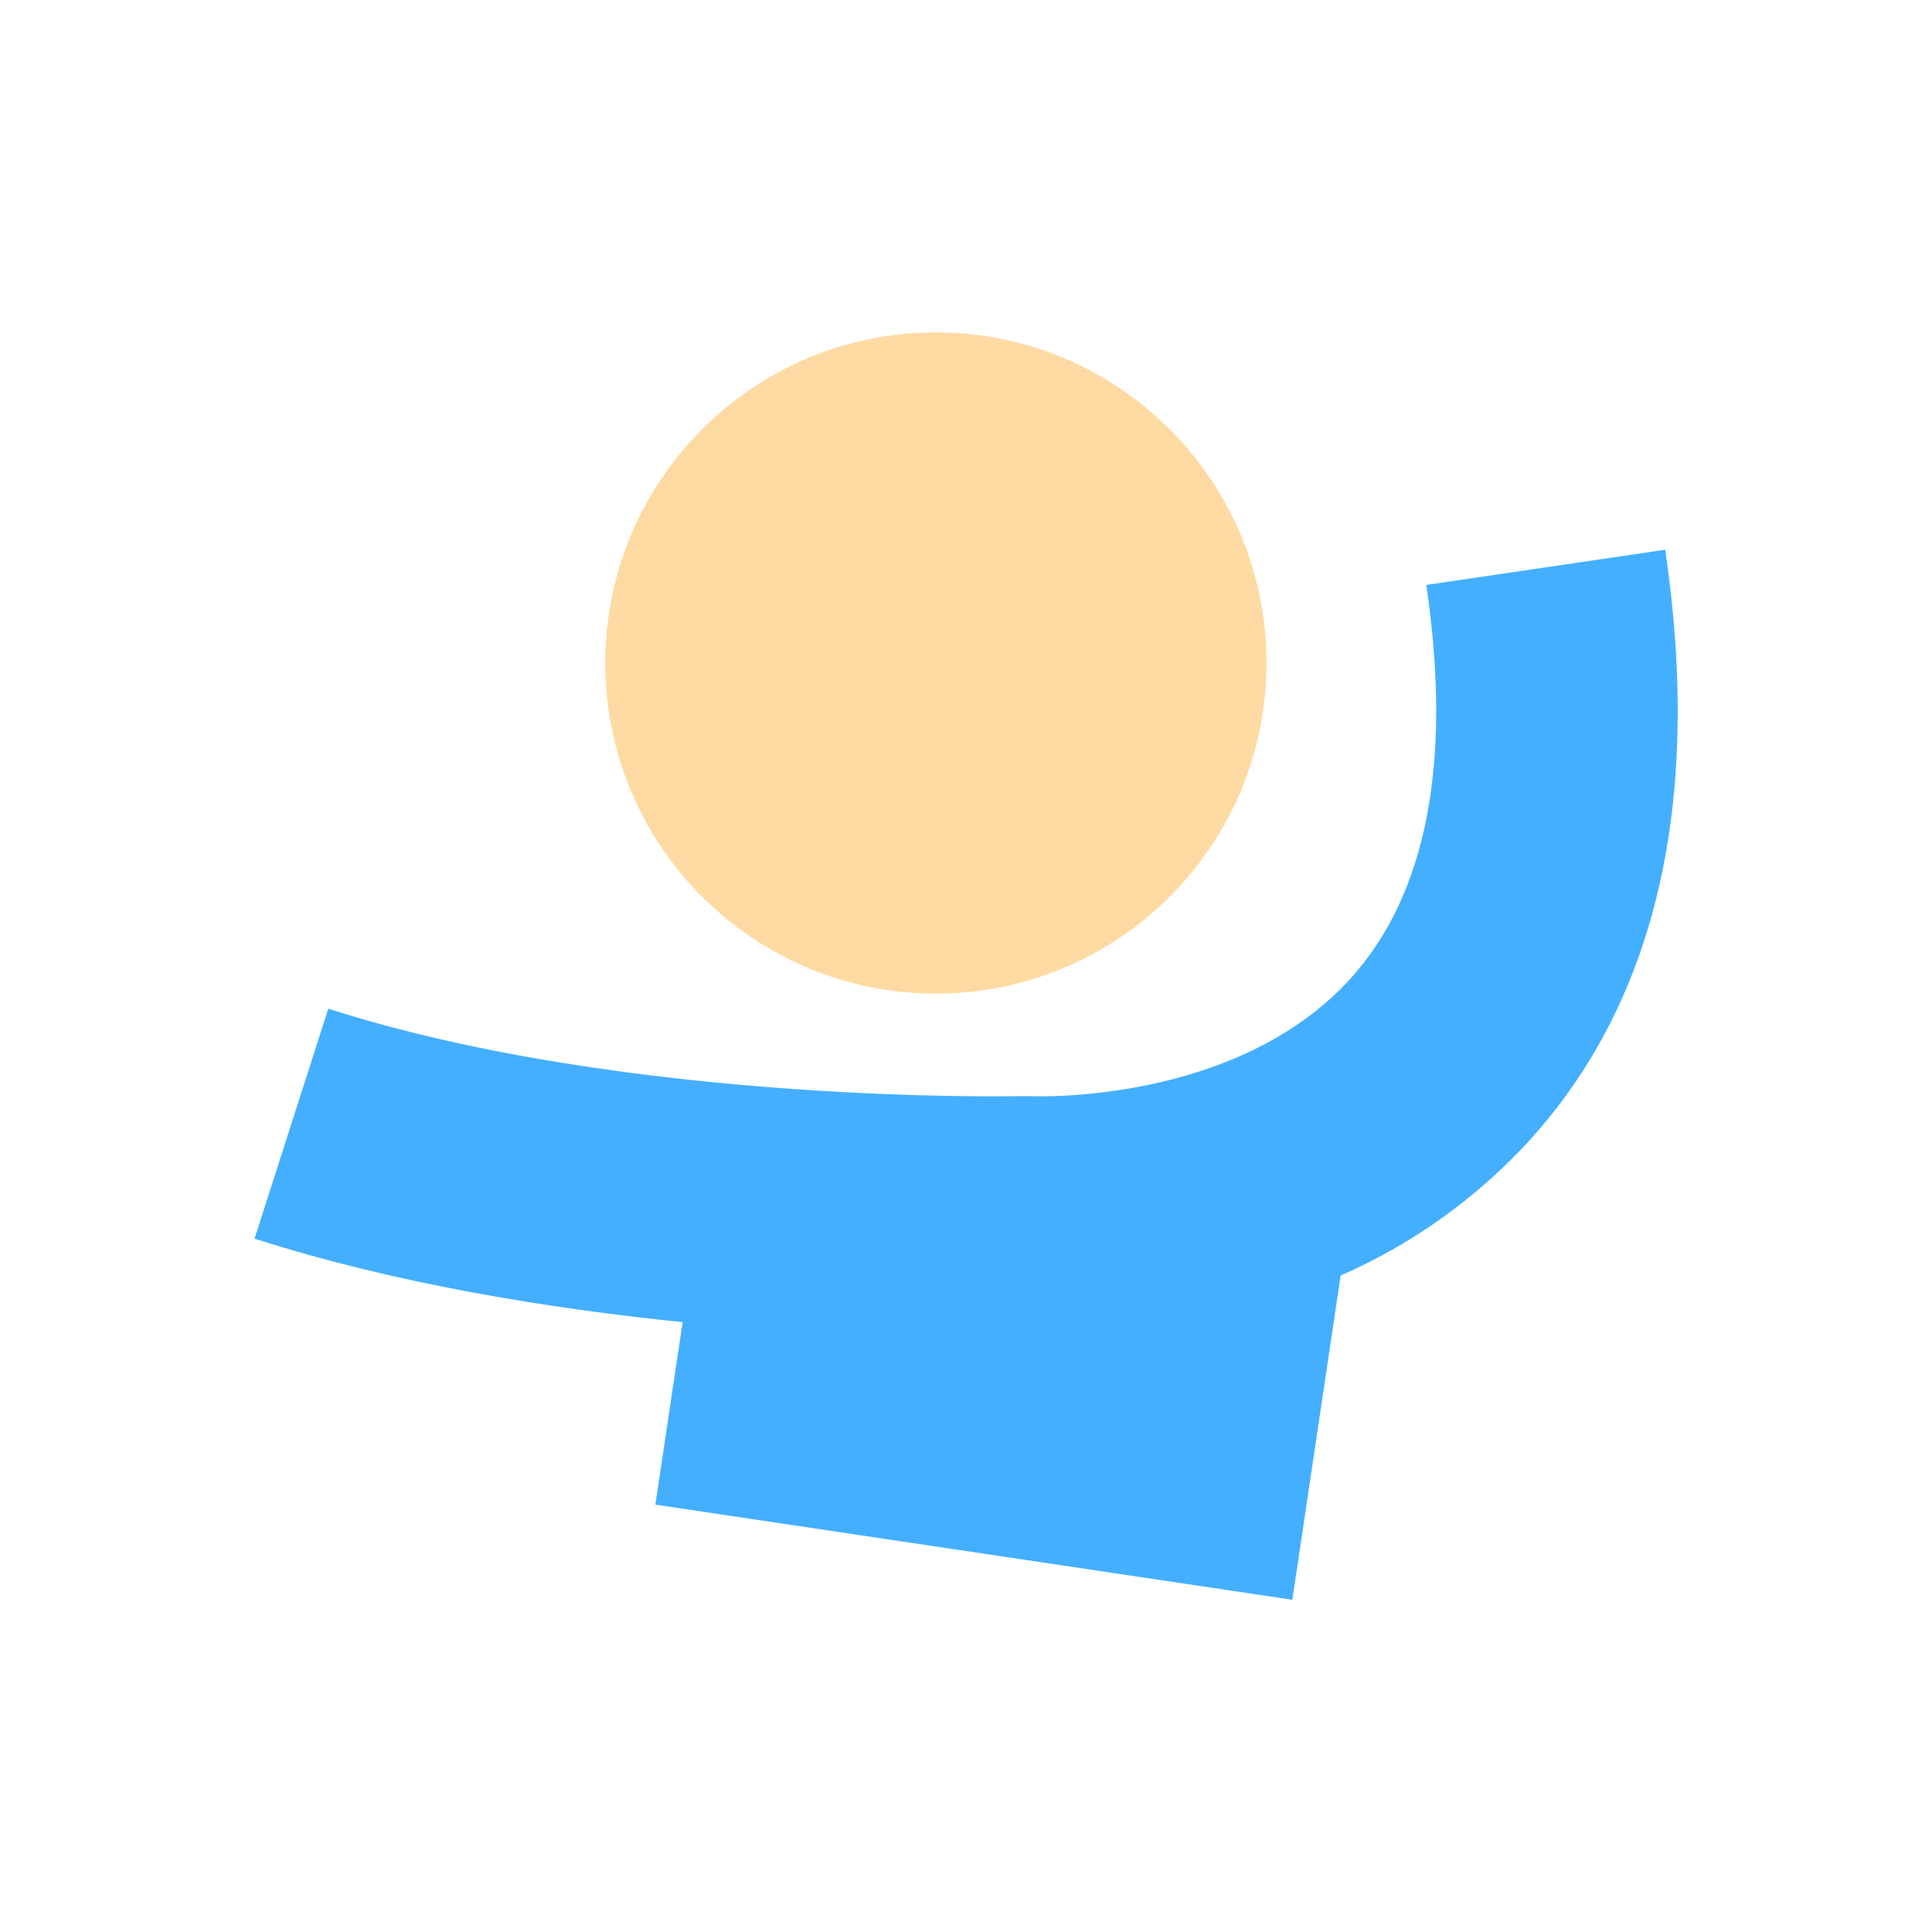
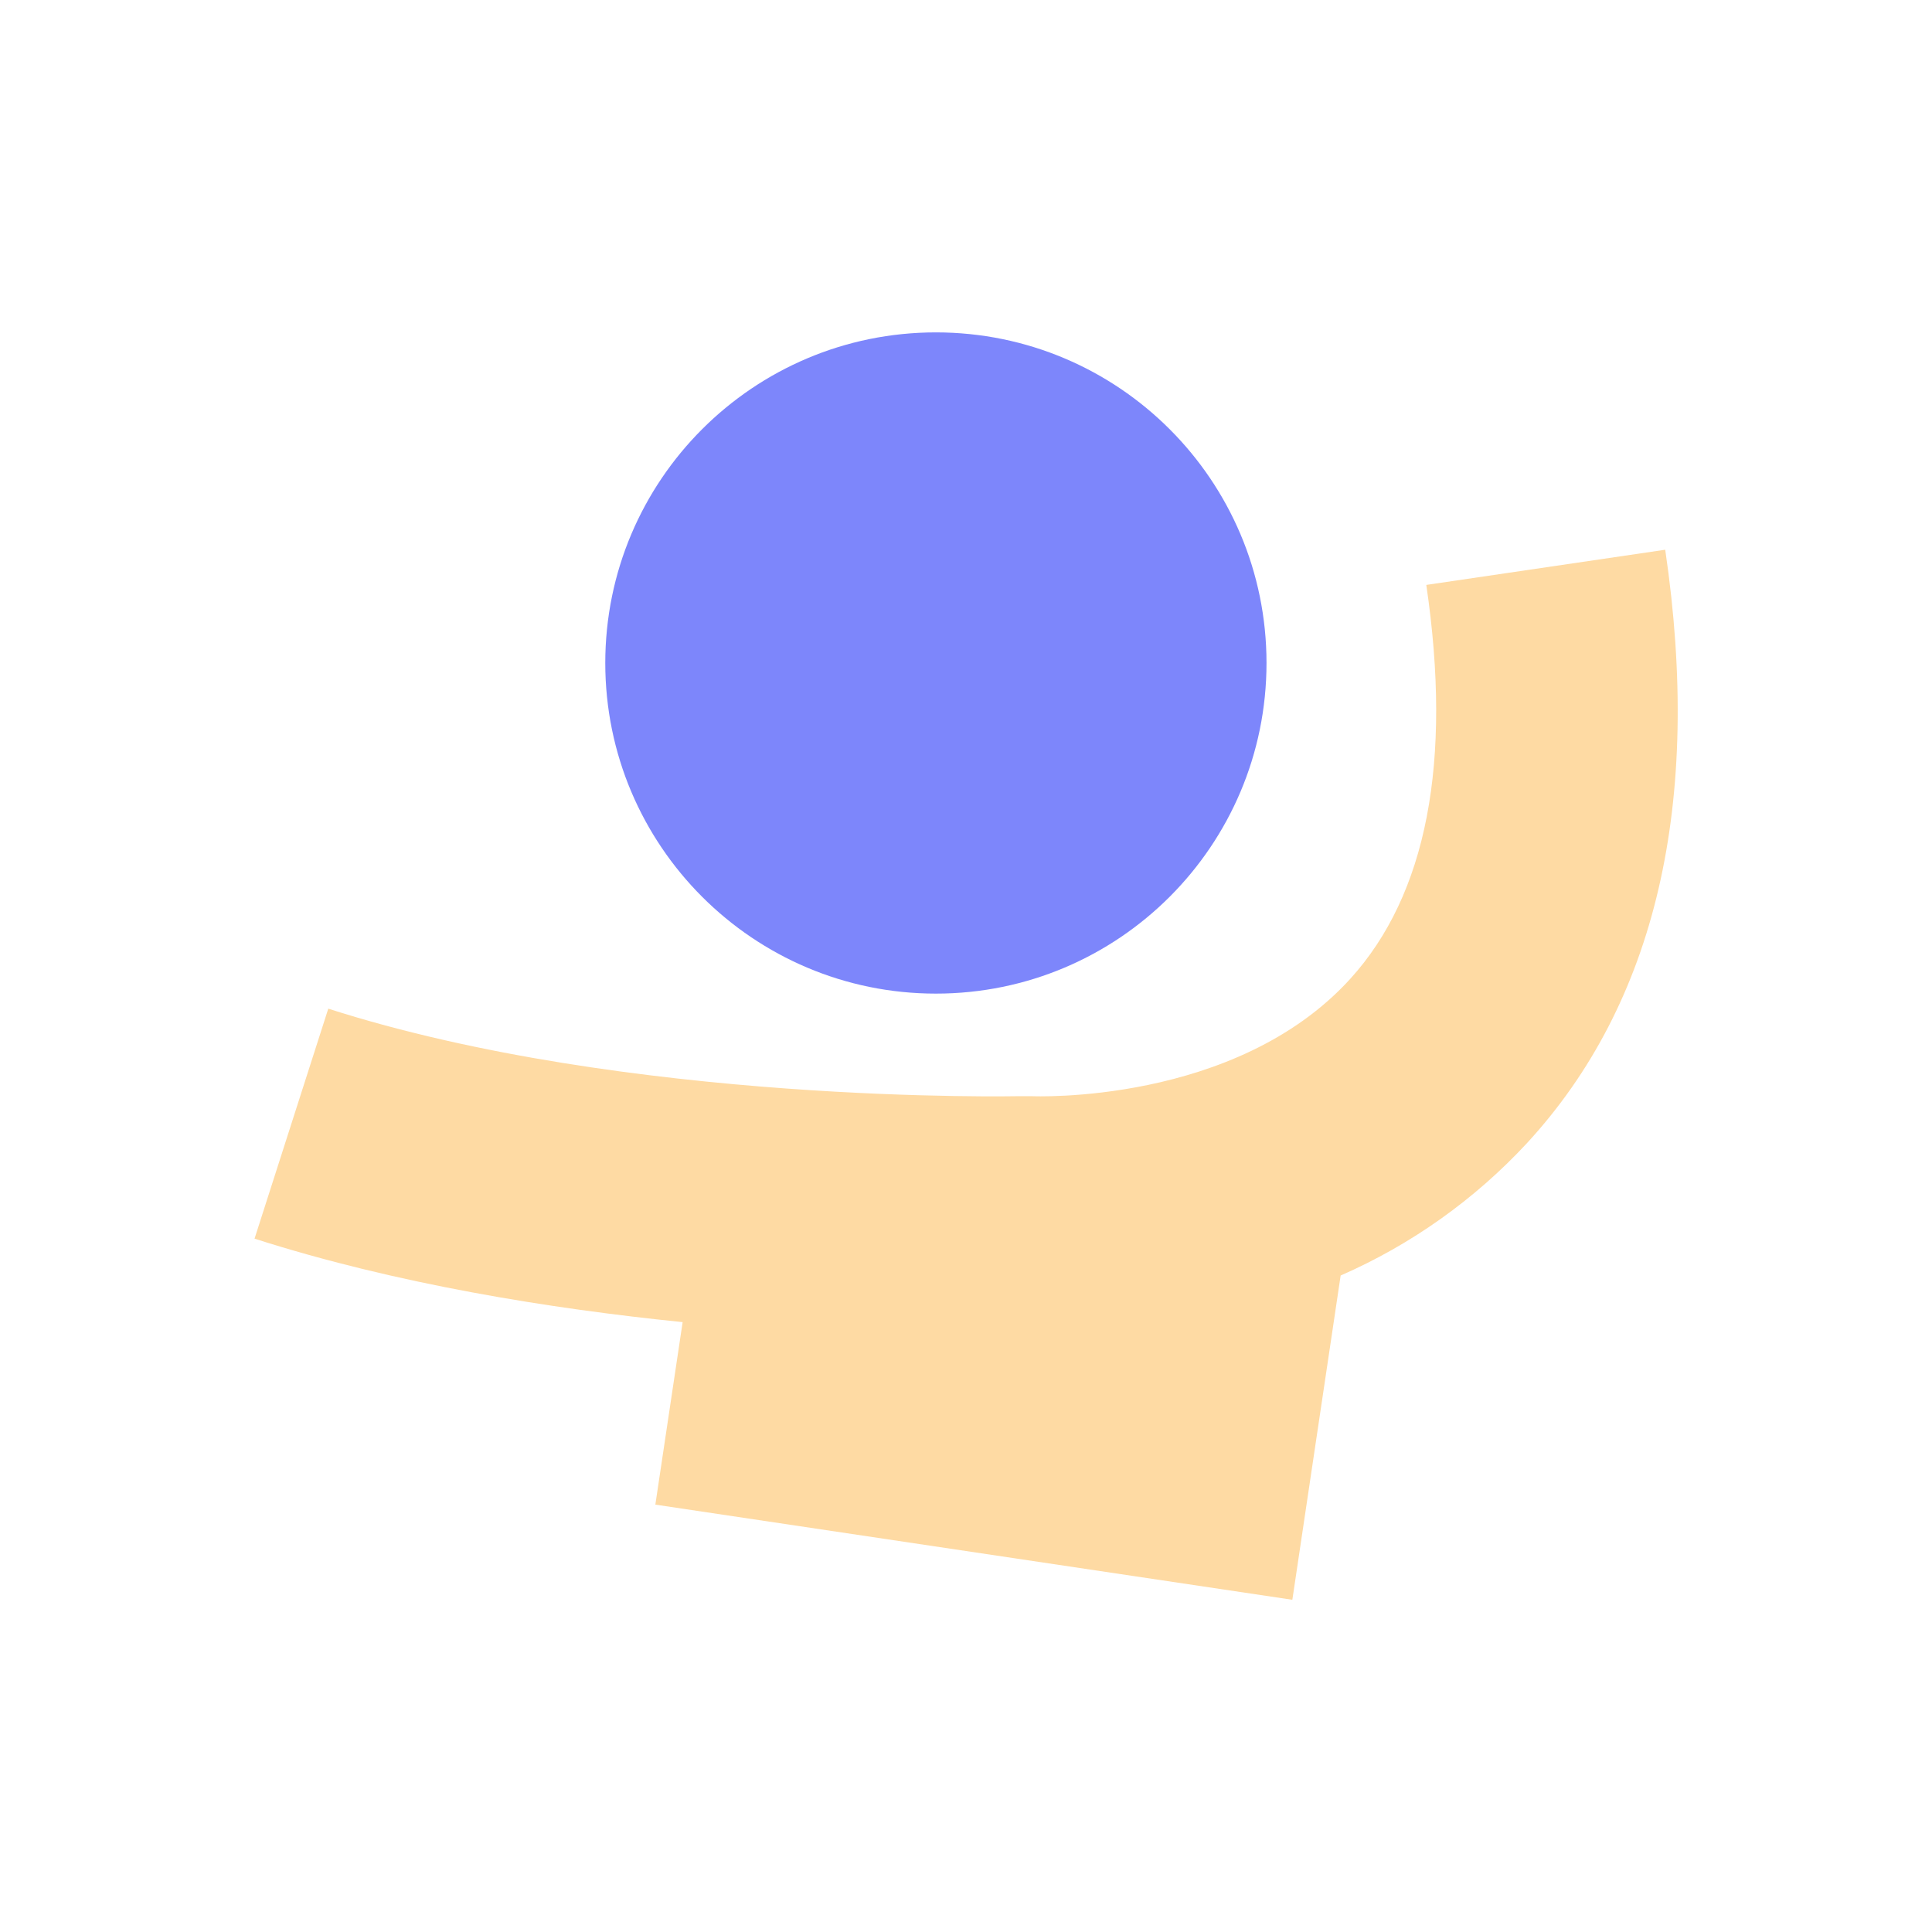
<svg xmlns="http://www.w3.org/2000/svg" id="图层_1" data-name="图层 1" viewBox="0 0 240 240">
-   <defs>
-     <style>.cls-1{fill:#fedaa3;}.cls-2{fill:#44afff;}</style>
-   </defs>
-   <circle class="cls-1" cx="116.26" cy="82.36" r="41.07" />
-   <path class="cls-2" d="M206.86,68.29l-29.68,4.37c3.24,22,.06,38.47-9.45,48.94-14.27,15.69-39.46,14.58-39.64,14.57-.43,0-.87,0-1.31,0s-48.78,1.07-86-10.87l-9.16,28.57c17.5,5.61,36.63,8.69,53.18,10.37l-3.39,22.67,79.13,11.82,6-40.28A69.6,69.6,0,0,0,189.69,142C205.72,124.59,211.5,99.77,206.86,68.29Z" />
+   <g>
+     <circle cx="116.26" cy="82.36" r="41.07" style="fill: #7d86fb" />
+     <path d="M206.86,68.29l-29.68,4.37c3.24,22,.06,38.47-9.45,48.94-14.27,15.69-39.46,14.58-39.64,14.57-.43,0-.87,0-1.31,0s-48.78,1.07-86-10.87l-9.16,28.57c17.5,5.61,36.63,8.69,53.18,10.37l-3.39,22.67,79.13,11.82,6-40.28A69.6,69.6,0,0,0,189.69,142C205.72,124.59,211.5,99.77,206.86,68.29Z" style="fill: #fedaa3" />
+   </g>
</svg>
